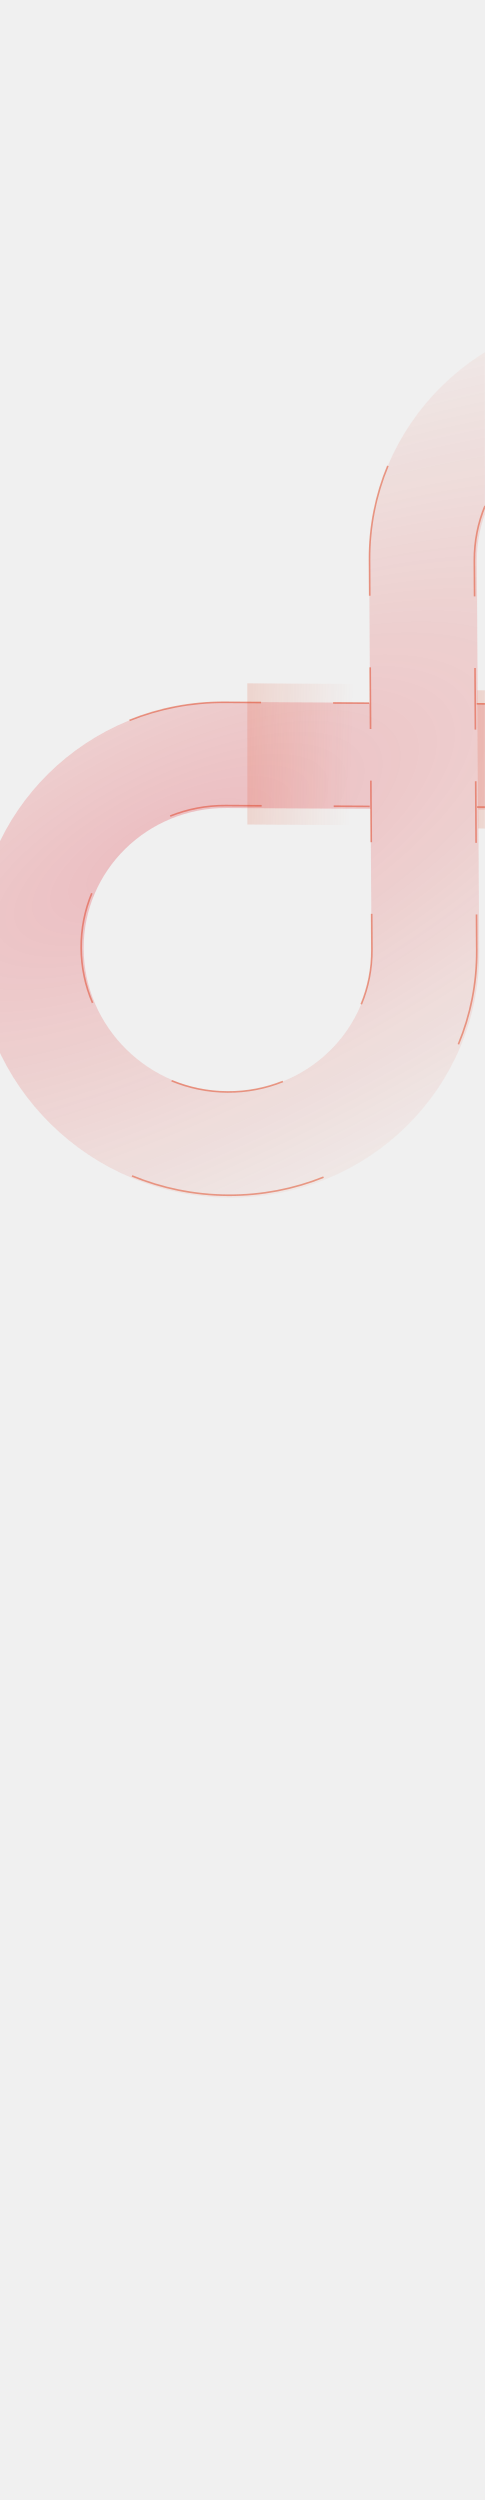
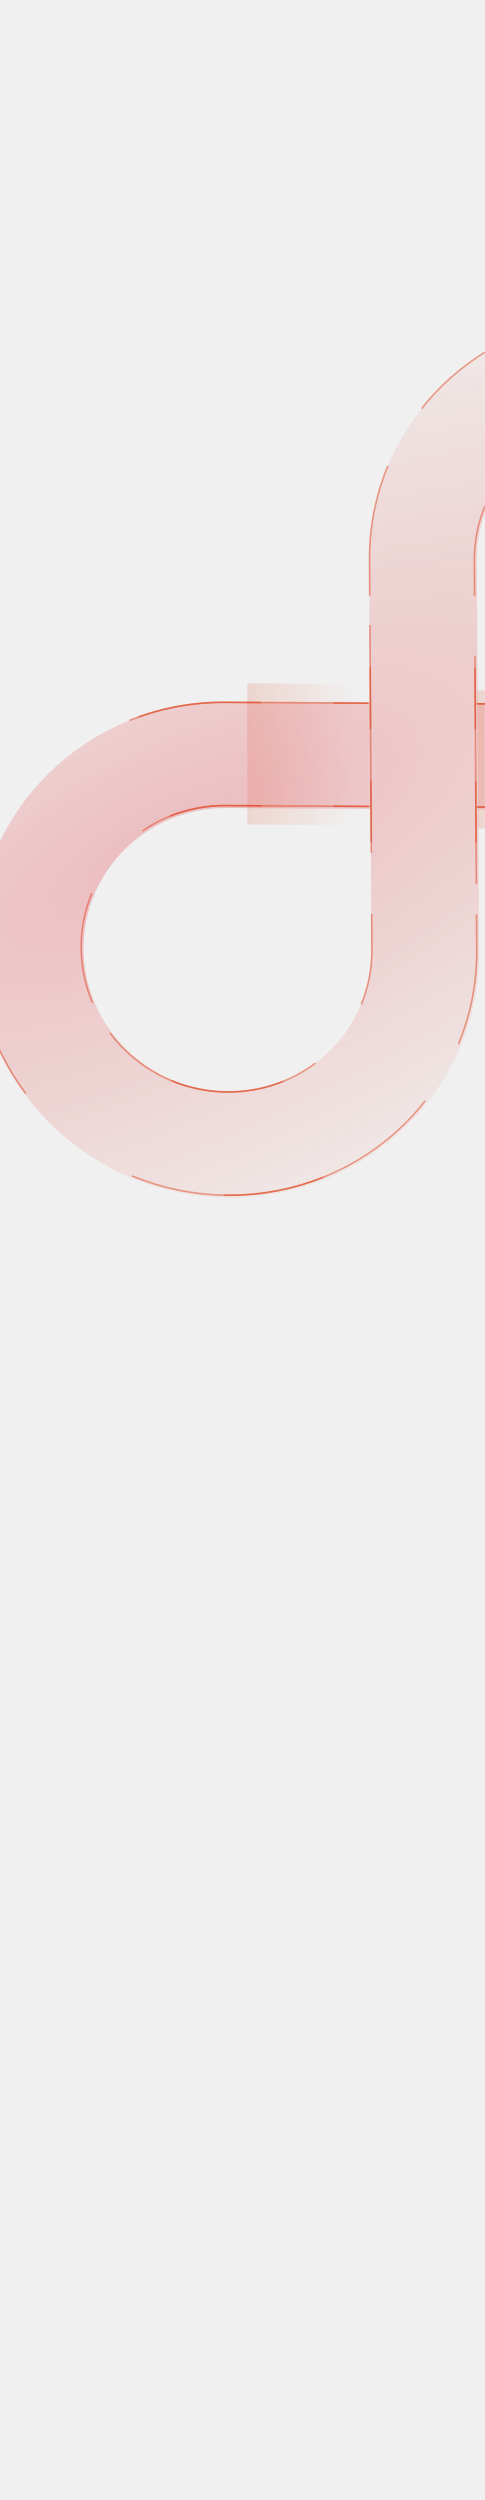
<svg xmlns="http://www.w3.org/2000/svg" width="398" height="2052" viewBox="0 0 398 2052" fill="none">
  <g clip-path="url(#clip0_5637_74801)">
    <g clip-path="url(#clip1_5637_74801)">
      <path d="M509.389 578.364L509.385 579.037V579.037L509.389 578.364ZM627.99 461.532L627.306 461.536L627.99 461.532ZM507.96 343.292L507.964 342.619L507.96 343.292ZM389.359 460.124L388.675 460.128V460.128L389.359 460.124ZM390.074 577.659L390.758 577.655V577.655L390.074 577.659ZM390.59 662.428L391.274 662.424V662.424L390.59 662.428ZM391.306 779.963L390.622 779.967V779.967L391.306 779.963ZM187.169 981.055L187.173 980.382L187.173 980.382L187.169 981.055ZM-19.43 777.538L-18.746 777.534L-18.746 777.534L-19.43 777.538ZM184.707 576.446L184.711 575.773L184.711 575.773L184.707 576.446ZM507.444 258.523L507.448 257.85L507.448 257.85L507.444 258.523ZM303.306 459.616L302.623 459.62L302.623 459.62L303.306 459.616ZM304.022 577.151L304.705 577.147V577.147L304.022 577.151ZM304.538 661.92L305.221 661.916L305.221 661.916L304.538 661.92ZM305.253 779.455L304.57 779.459V779.459L305.253 779.455ZM186.653 896.286L186.657 895.613V895.613L186.653 896.286ZM66.623 778.046L65.94 778.05V778.05L66.623 778.046ZM185.223 661.215L185.227 660.542V660.542L185.223 661.215ZM302.939 577.145L302.943 576.472L273.385 576.297L273.381 576.97L273.377 577.643L302.935 577.818L302.939 577.145ZM214.265 576.621L214.269 575.948L184.711 575.773L184.707 576.446L184.703 577.119L214.261 577.294L214.265 576.621ZM184.707 576.446L184.711 575.773C156.819 575.608 130.253 580.911 106.048 590.662L106.307 591.285L106.565 591.908C130.606 582.223 156.994 576.956 184.703 577.119L184.707 576.446ZM-4.366 700.307L-4.998 700.052C-14.897 723.896 -20.28 750.066 -20.113 777.542L-19.43 777.538L-18.746 777.534C-18.912 750.238 -13.565 724.243 -3.733 700.562L-4.366 700.307ZM-19.43 777.538L-20.113 777.542C-19.945 805.107 -14.207 831.423 -3.956 855.446L-3.326 855.185L-2.696 854.924C-12.879 831.06 -18.58 804.919 -18.746 777.534L-19.43 777.538ZM108.346 965.192L108.081 965.812C132.468 975.91 159.182 981.563 187.165 981.728L187.169 981.055L187.173 980.382C159.374 980.218 132.836 974.602 108.611 964.571L108.346 965.192ZM187.169 981.055L187.165 981.728C215.057 981.893 241.623 976.59 265.828 966.839L265.57 966.216L265.311 965.593C241.271 975.278 214.882 980.545 187.173 980.382L187.169 981.055ZM376.242 857.194L376.875 857.449C386.773 833.605 392.156 807.435 391.989 779.959L391.306 779.963L390.622 779.967C390.788 807.263 385.441 833.258 375.61 856.939L376.242 857.194ZM391.306 779.963L391.989 779.959L391.81 750.575L391.127 750.579L390.443 750.583L390.622 779.967L391.306 779.963ZM390.769 691.812L391.452 691.808L391.274 662.424L390.59 662.428L389.907 662.432L390.086 691.816L390.769 691.812ZM390.59 662.428L391.274 662.424L391.145 641.232L390.461 641.236L389.778 641.24L389.907 662.432L390.59 662.428ZM390.203 598.852L390.887 598.848L390.758 577.655L390.074 577.659L389.391 577.663L389.52 598.856L390.203 598.852ZM390.074 577.659L390.758 577.655L390.579 548.272L389.895 548.276L389.212 548.28L389.391 577.663L390.074 577.659ZM389.538 489.508L390.221 489.504L390.042 460.12L389.359 460.124L388.675 460.128L388.854 489.512L389.538 489.508ZM389.359 460.124L390.042 460.12C389.946 444.299 393.045 429.234 398.743 415.509L398.111 415.254L397.478 414.999C391.713 428.886 388.578 444.128 388.675 460.128L389.359 460.124ZM462.41 351.914L462.669 352.537C476.601 346.924 491.895 343.871 507.955 343.966L507.96 343.292L507.964 342.619C491.721 342.523 476.248 345.612 462.151 351.291L462.41 351.914ZM507.96 343.292L507.955 343.966C524.068 344.061 539.449 347.315 553.489 353.129L553.754 352.509L554.019 351.888C539.817 346.007 524.259 342.716 507.964 342.619L507.96 343.292ZM618.634 416.421L618.004 416.681C623.906 430.513 627.21 445.664 627.306 461.536L627.99 461.532L628.673 461.528C628.575 445.475 625.233 430.15 619.264 416.16L618.634 416.421ZM627.99 461.532L627.306 461.536C627.402 477.357 624.303 492.423 618.605 506.147L619.238 506.402L619.87 506.657C625.635 492.77 628.77 477.529 628.673 461.528L627.99 461.532ZM554.938 569.743L554.68 569.119C540.747 574.732 525.453 577.786 509.393 577.691L509.389 578.364L509.385 579.037C525.628 579.133 541.1 576.045 555.197 570.366L554.938 569.743ZM509.389 578.364L509.393 577.691L479.857 577.516L479.853 578.189L479.849 578.863L509.385 579.037L509.389 578.364ZM420.782 577.84L420.786 577.167L391.251 576.993L391.247 577.666L391.243 578.339L420.778 578.514L420.782 577.84ZM303.455 661.914L303.459 661.241L273.901 661.066L273.897 661.739L273.893 662.412L303.451 662.587L303.455 661.914ZM214.781 661.39L214.785 660.717L185.227 660.542L185.223 661.215L185.219 661.888L214.777 662.063L214.781 661.39ZM185.223 661.215L185.227 660.542C168.984 660.446 153.512 663.534 139.415 669.213L139.674 669.836L139.933 670.46C153.865 664.847 169.159 661.794 185.219 661.888L185.223 661.215ZM75.375 733.176L74.742 732.922C68.977 746.808 65.842 762.05 65.94 778.05L66.623 778.046L67.306 778.042C67.21 762.221 70.309 747.156 76.007 733.431L75.375 733.176ZM66.623 778.046L65.94 778.05C66.037 794.103 69.379 809.428 75.349 823.419L75.979 823.158L76.609 822.897C70.707 809.066 67.403 793.914 67.306 778.042L66.623 778.046ZM140.859 887.069L140.594 887.69C154.796 893.571 170.353 896.863 186.649 896.959L186.653 896.286L186.657 895.613C170.545 895.517 155.164 892.263 141.123 886.449L140.859 887.069ZM186.653 896.286L186.649 896.959C202.892 897.055 218.364 893.967 232.461 888.288L232.202 887.665L231.944 887.041C218.011 892.654 202.718 895.707 186.657 895.613L186.653 896.286ZM296.501 824.325L297.134 824.58C302.899 810.693 306.034 795.451 305.936 779.451L305.253 779.455L304.57 779.459C304.666 795.28 301.567 810.345 295.869 824.07L296.501 824.325ZM305.253 779.455L305.936 779.451L305.758 750.067L305.074 750.071L304.391 750.075L304.57 779.459L305.253 779.455ZM304.717 691.304L305.4 691.3L305.221 661.916L304.538 661.92L303.854 661.924L304.033 691.308L304.717 691.304ZM304.538 661.92L305.221 661.916L305.092 640.724L304.409 640.728L303.725 640.732L303.854 661.924L304.538 661.92ZM304.151 598.343L304.834 598.339L304.705 577.147L304.022 577.151L303.338 577.155L303.467 598.347L304.151 598.343ZM304.022 577.151L304.705 577.147L304.526 547.763L303.843 547.767L303.16 547.771L303.338 577.155L304.022 577.151ZM303.485 489L304.168 488.996L303.99 459.612L303.306 459.616L302.623 459.62L302.802 489.004L303.485 489ZM303.306 459.616L303.99 459.612C303.824 432.316 309.171 406.321 319.003 382.64L318.37 382.385L317.738 382.13C307.839 405.974 302.456 432.144 302.623 459.62L303.306 459.616ZM429.043 273.363L429.302 273.986C453.342 264.301 479.73 259.033 507.439 259.197L507.444 258.523L507.448 257.85C479.556 257.686 452.989 262.988 428.784 272.74L429.043 273.363ZM507.444 258.523L507.439 259.197C535.239 259.361 561.776 264.977 586.001 275.008L586.266 274.388L586.531 273.767C562.144 263.669 535.43 258.016 507.448 257.85L507.444 258.523ZM697.938 384.394L697.308 384.654C707.491 408.519 713.192 434.66 713.359 462.044L714.042 462.04L714.725 462.036C714.558 434.471 708.819 408.156 698.568 384.133L697.938 384.394ZM714.042 462.04L713.359 462.044C713.525 489.341 708.177 515.335 698.346 539.017L698.978 539.272L699.611 539.527C709.51 515.683 714.892 489.512 714.725 462.036L714.042 462.04ZM588.305 648.294L588.047 647.671C564.007 657.356 537.618 662.623 509.909 662.46L509.905 663.133L509.901 663.806C537.793 663.971 564.359 658.668 588.564 648.917L588.305 648.294ZM509.905 663.133L509.909 662.46L480.311 662.285L480.307 662.958L480.303 663.631L509.901 663.806L509.905 663.133ZM421.111 662.608L421.115 661.935L391.518 661.761L391.514 662.434L391.509 663.107L421.107 663.282L421.111 662.608Z" fill="#DF3F17" fill-opacity="0.47" />
      <path fill-rule="evenodd" clip-rule="evenodd" d="M-19.747 778.377C-20.431 666.008 71.487 575.461 185.556 576.136L303.697 576.833L302.989 460.454C302.306 348.085 394.222 257.54 508.292 258.213C622.362 258.887 715.388 350.525 716.072 462.894C716.756 575.263 624.839 665.808 510.769 665.134L392.629 664.438L393.335 780.816C394.021 893.184 302.102 983.731 188.032 983.057C73.962 982.384 -19.064 890.745 -19.747 778.377ZM392.098 577.355L510.239 578.052C575.488 578.438 628.062 526.647 627.671 462.372C627.28 398.097 574.07 345.68 508.822 345.296C443.574 344.911 391 396.701 391.39 460.976L392.098 577.355ZM304.227 663.915L186.086 663.218C120.84 662.832 68.263 714.625 68.654 778.899C69.045 843.173 122.255 895.589 187.503 895.975C252.751 896.361 305.328 844.568 304.935 780.294L304.227 663.915Z" fill="url(#paint0_radial_5637_74801)" />
      <path d="M392.39 680.019L391.686 566.567L492.671 567.177L492.732 680.617L392.39 680.019Z" fill="url(#paint1_linear_5637_74801)" />
      <path d="M303.299 561.48L304.017 677.378L203.033 676.769L202.958 560.88L303.299 561.48Z" fill="url(#paint2_linear_5637_74801)" />
+       <g transform="matrix(0.466522 -0 0 0.459563 -297.7333 223.7147)">
+         <path d="M1476.84 770.194L1730.08 771.713C1871.33 772.559 1985.15 658.739 1984.31 517.489C1983.46 376.239 1868.27 261.048 1727.02 260.201C1585.77 259.355 1471.95 373.176 1472.79 514.425L1474.33 770.18L1475.43 954.635L1476.97 1210.39C1478.42 1453.51 1282.52 1649.42 1039.39 1647.96C796.275 1646.51 598.003 1448.23 596.546 1205.11C595.088 961.991 790.995 766.083 1034.12 767.54L1287.55 769.06M1477.41 954.647L1731.19 956.169C1974.31 957.626 2170.22 761.719 2168.76 518.595C2167.3 275.477 1969.03 77.205 1725.91 75.745C1482.79 74.289 1286.88 270.196 1288.34 513.319L1289.87 769.073L1290.98 953.53L1292.51 1209.28C1293.36 1350.53 1179.54 1464.35 1038.29 1463.51C897.04 1462.66 781.849 1347.47 781.002 1206.22C780.155 1064.97 893.975 951.149 1035.22 951.996L1288.66 953.516" stroke="#DF3F17" stroke-opacity="0.47" stroke-width="2.9" stroke-dasharray="406.97 406.97">
+           <animate attributeName="stroke-dashoffset" from="0" to="-813.94" dur="6s" repeatCount="indefinite" />
+         </path>
+       </g>
    </g>
  </g>
  <defs>
    <radialGradient id="paint0_radial_5637_74801" cx="0" cy="0" r="1" gradientTransform="matrix(1043.05 -518.957 204.956 392.838 141.104 697.564)" gradientUnits="userSpaceOnUse">
      <stop stop-color="#DF172B" stop-opacity="0.24" />
      <stop offset="0.852" stop-color="#DF3F17" stop-opacity="0" />
    </radialGradient>
    <linearGradient id="paint1_linear_5637_74801" x1="392.336" y1="619.484" x2="491.984" y2="622.356" gradientUnits="userSpaceOnUse">
      <stop stop-color="#DF3F17" stop-opacity="0.15" />
      <stop offset="0.85" stop-color="#DF3F17" stop-opacity="0" />
    </linearGradient>
    <linearGradient id="paint2_linear_5637_74801" x1="303.992" y1="621.789" x2="204.343" y2="618.916" gradientUnits="userSpaceOnUse">
      <stop offset="0.15" stop-color="#DF3F17" stop-opacity="0" />
      <stop offset="1" stop-color="#DF3F17" stop-opacity="0.15" />
    </linearGradient>
    <clipPath id="clip0_5637_74801">
      <rect width="398" height="2052" fill="white" />
    </clipPath>
    <clipPath id="clip1_5637_74801">
      <rect width="864.251" height="484.01" fill="white" transform="matrix(0.7124 -0.701774 0.7124 0.701774 -132.05 753.692)" />
    </clipPath>
  </defs>
</svg>
